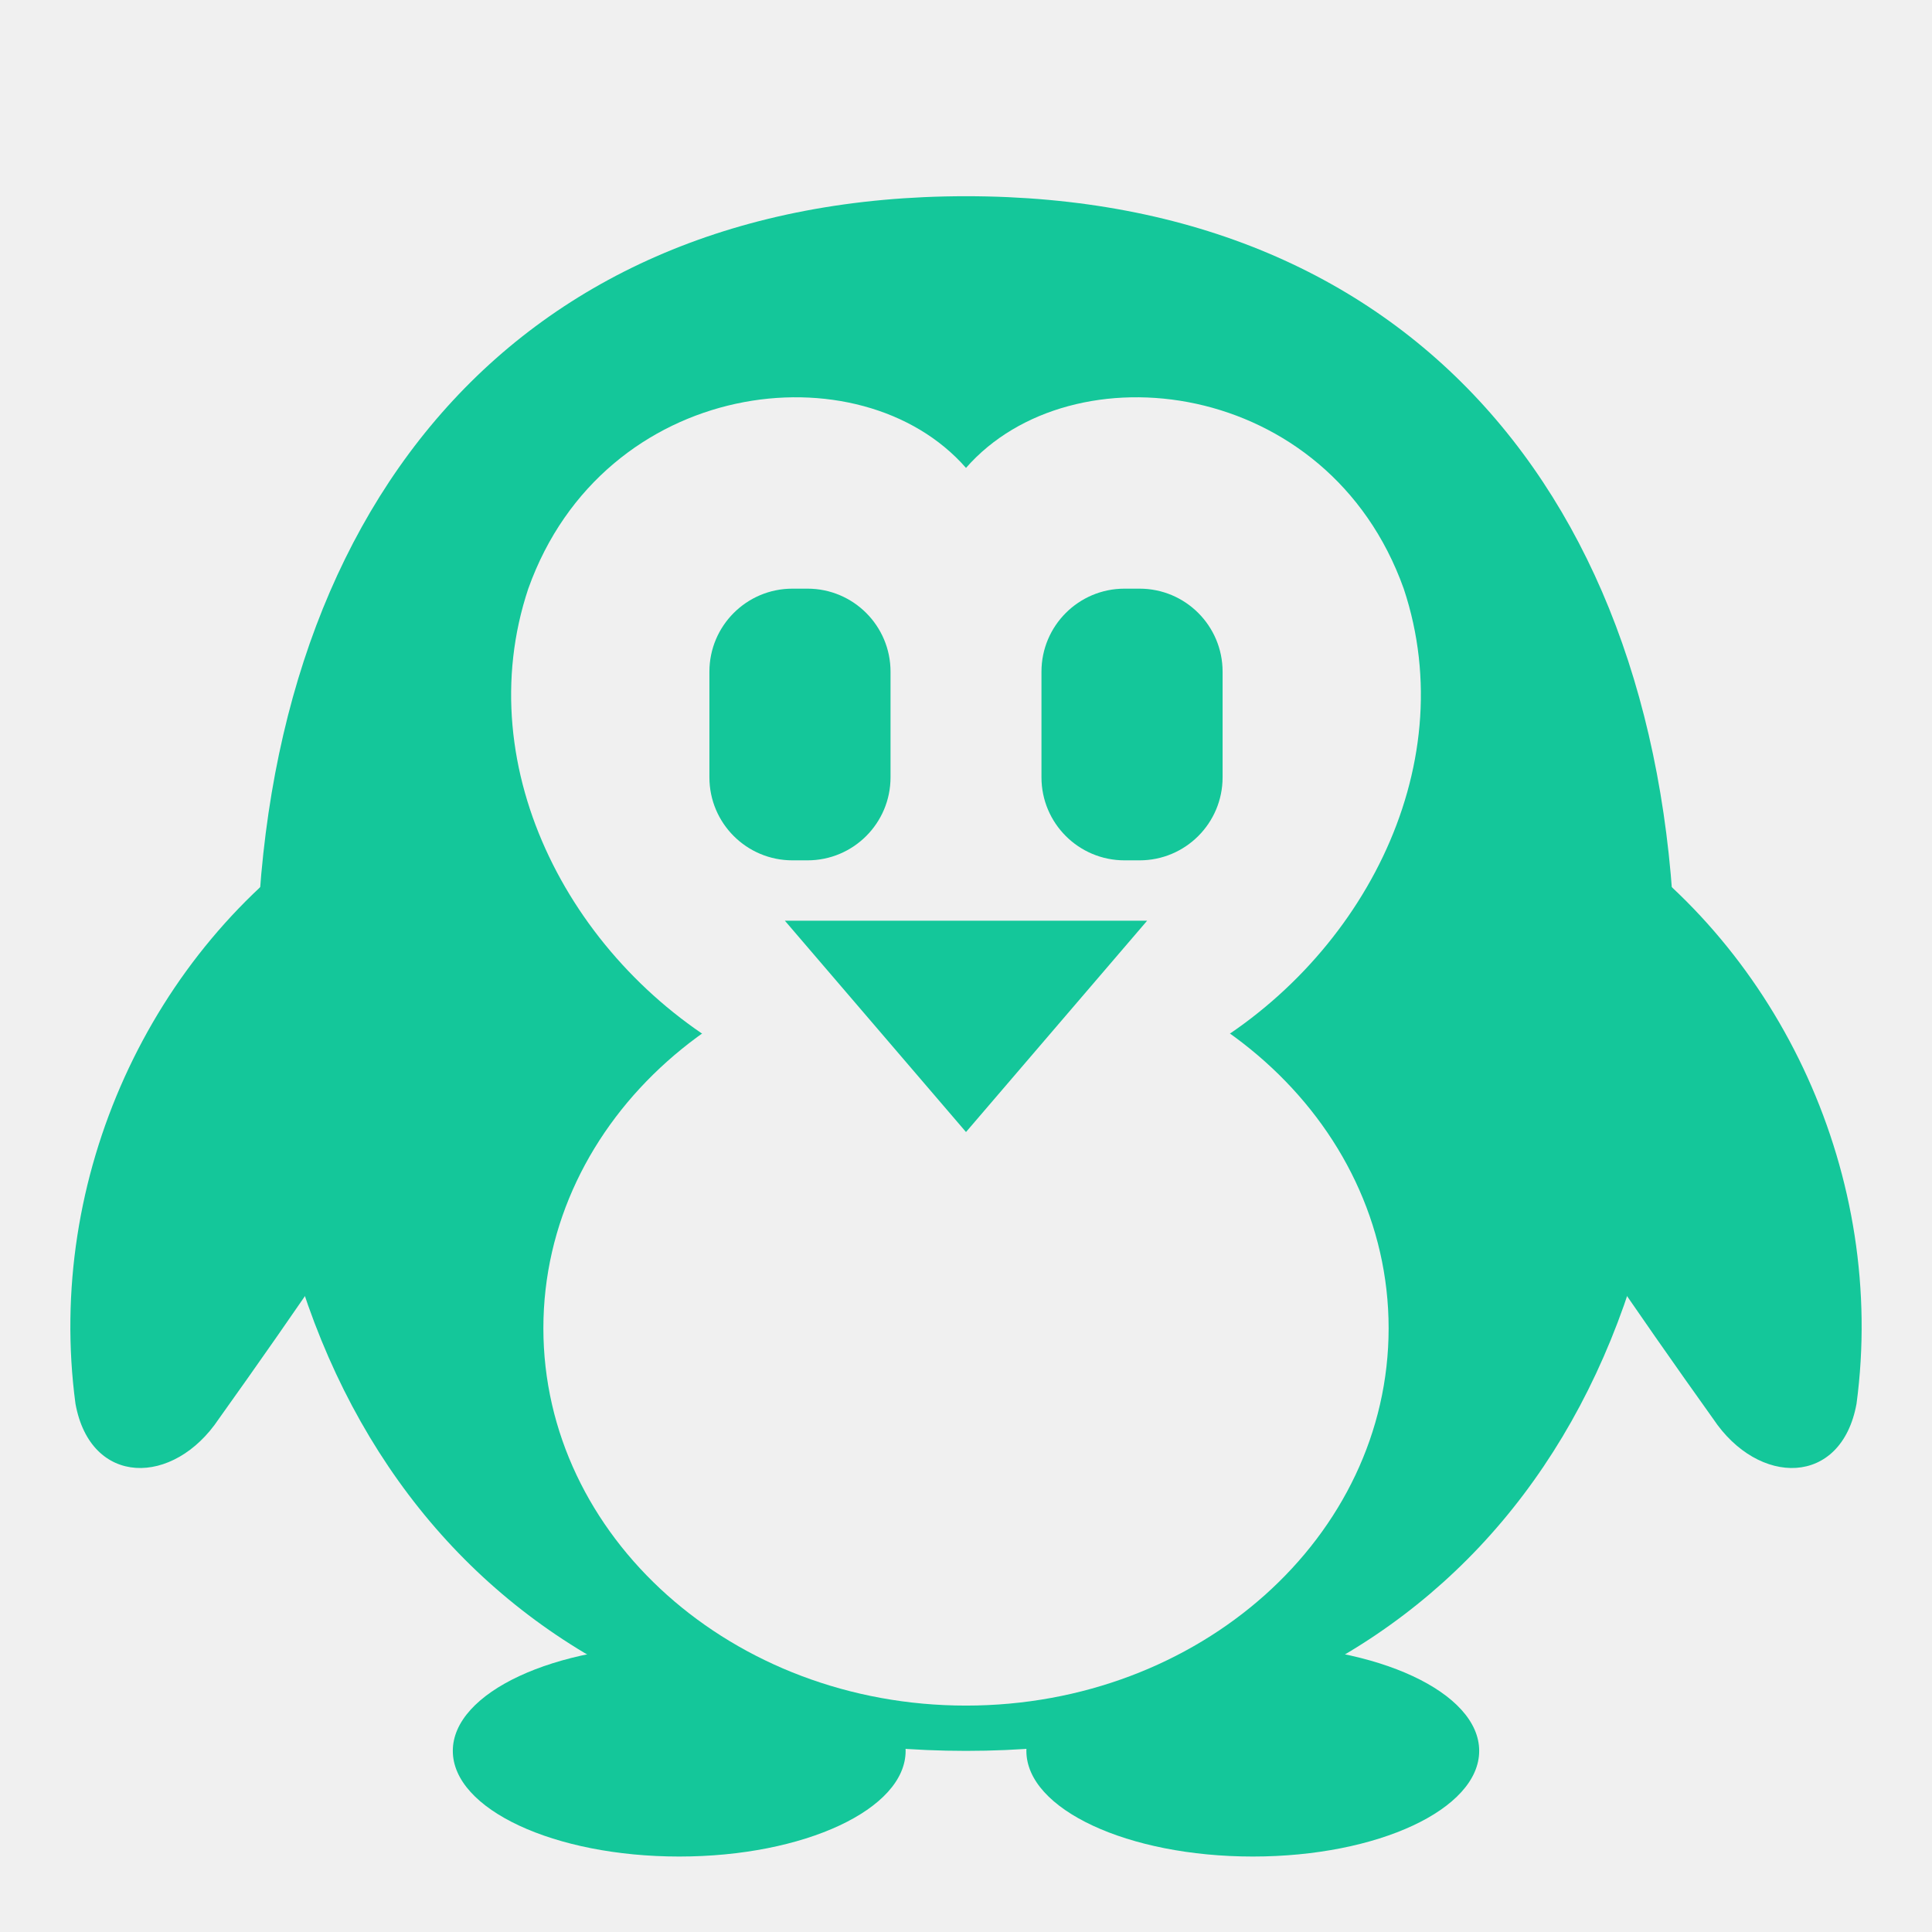
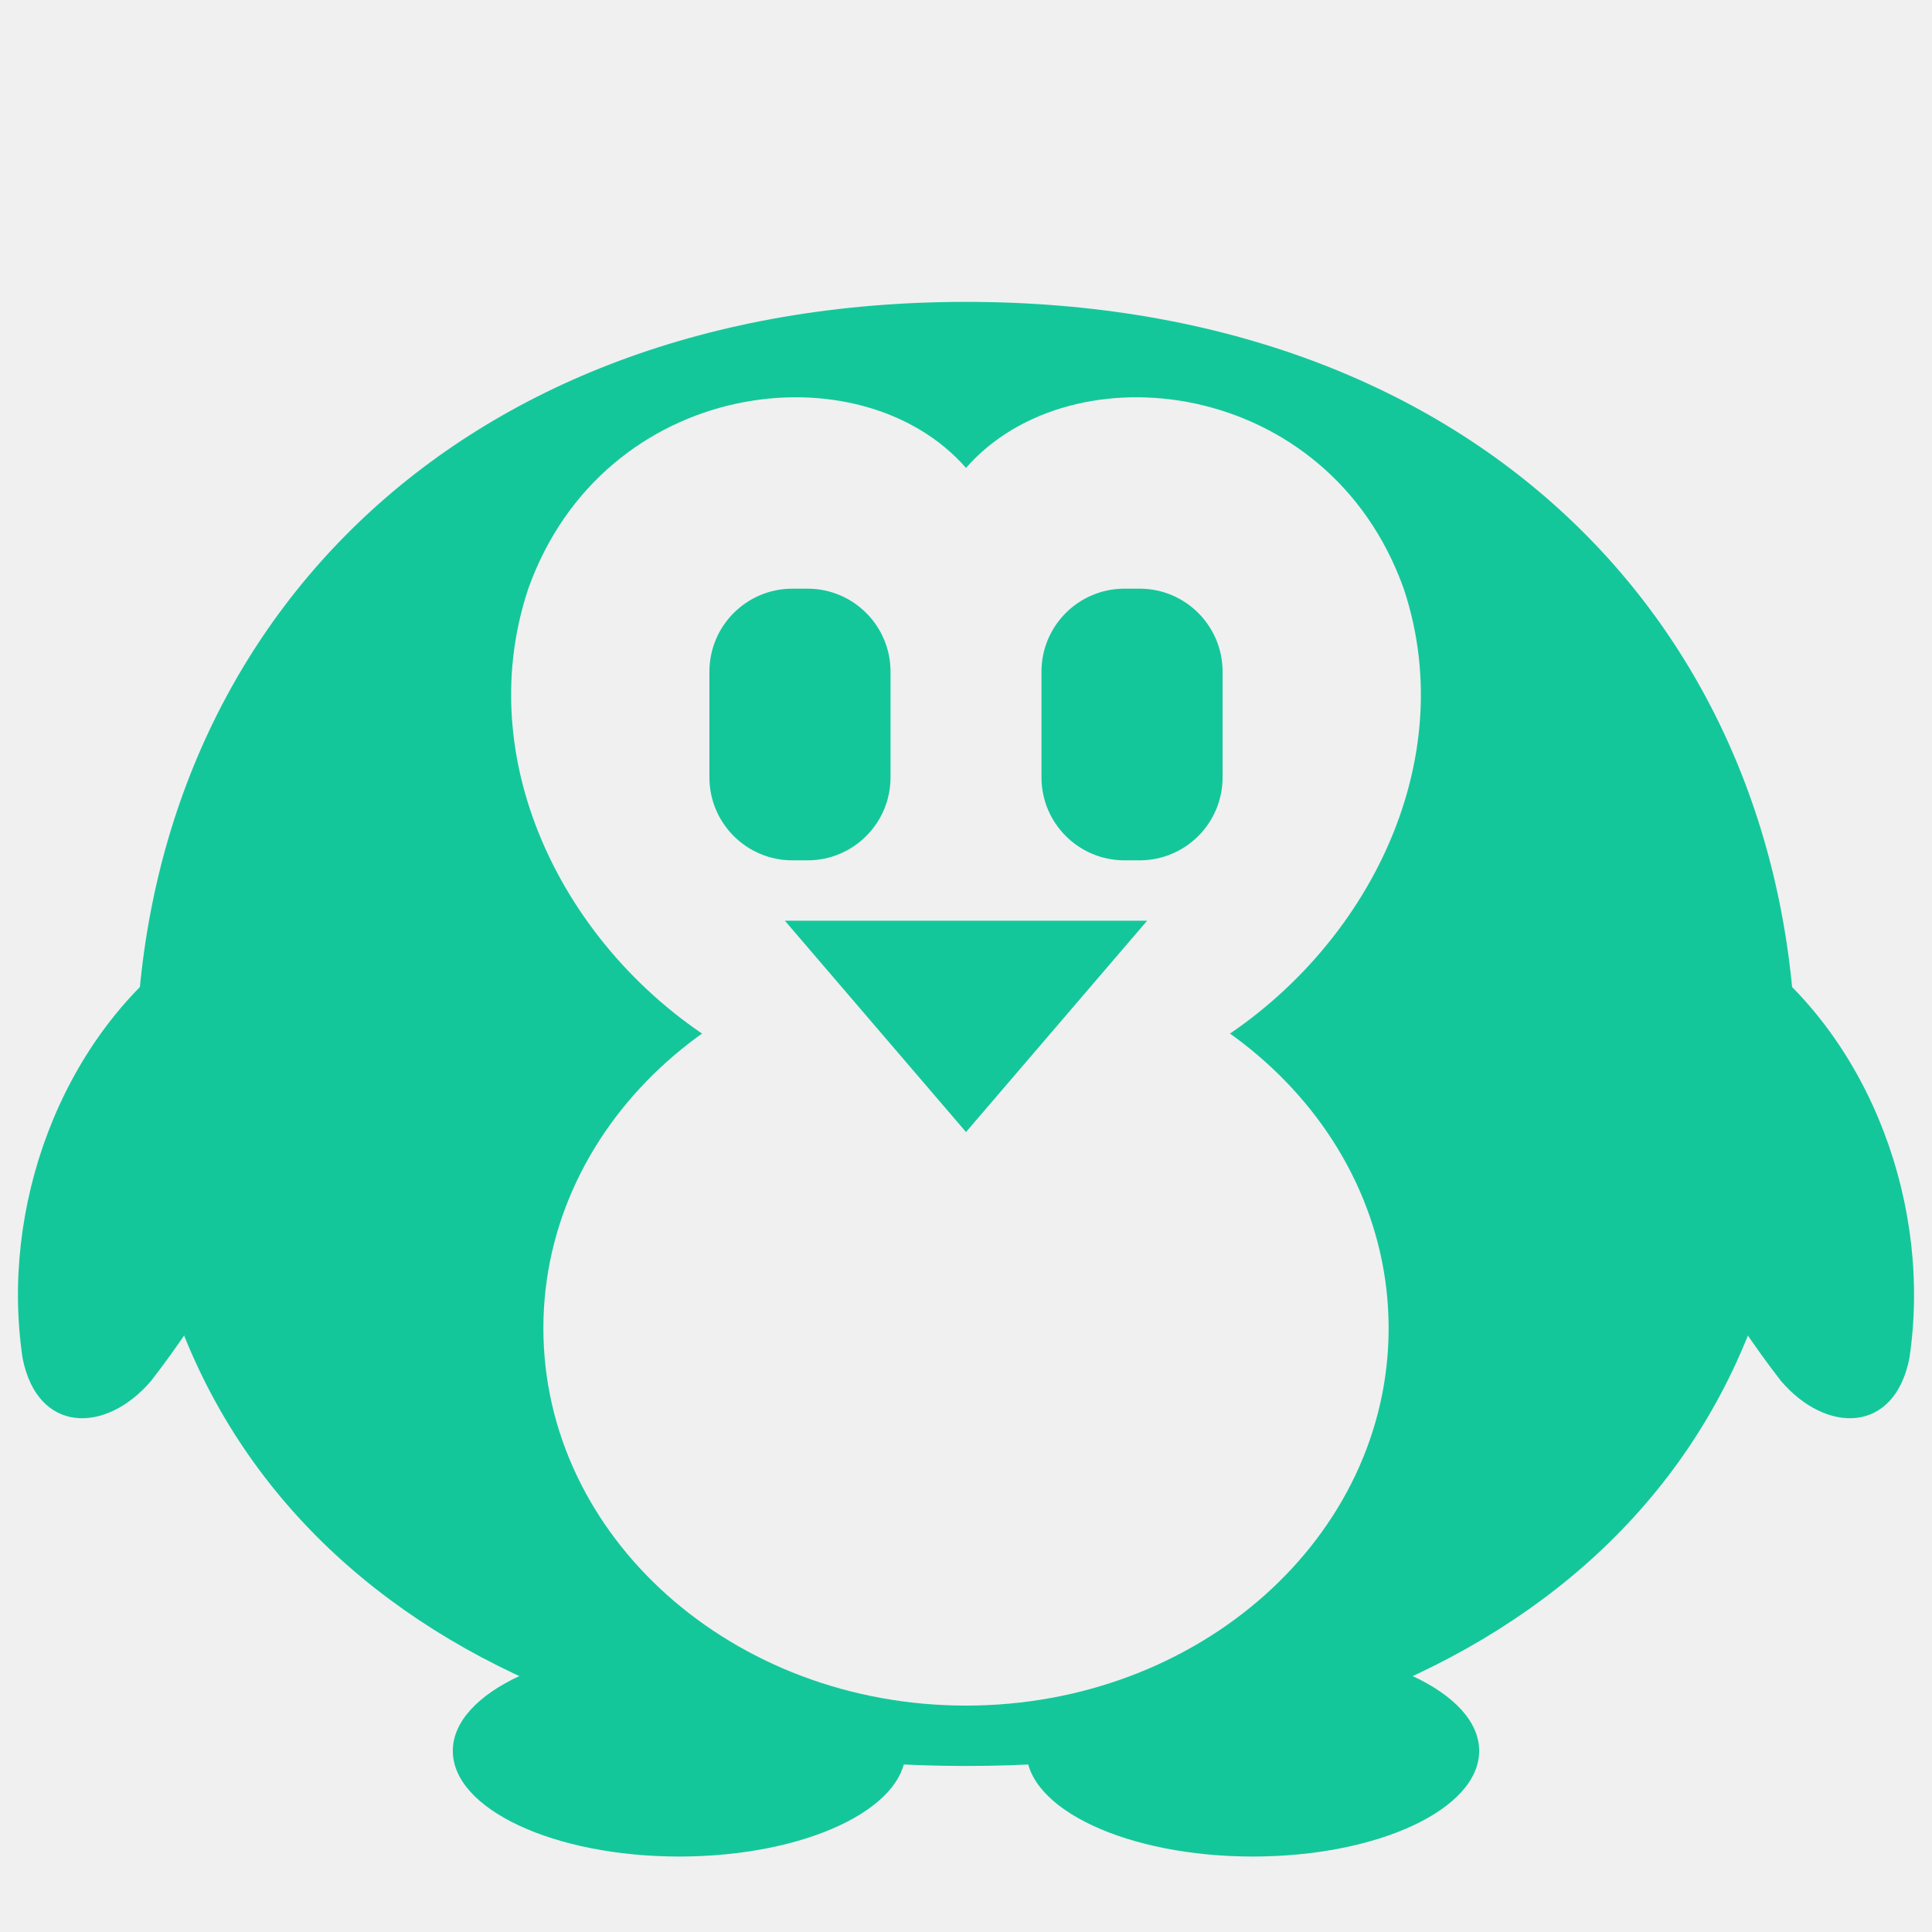
<svg xmlns="http://www.w3.org/2000/svg" viewBox="0 0 256 256" role="img" aria-labelledby="title">
  <defs>
    <mask id="gm" maskUnits="userSpaceOnUse" x="0" y="0" width="256" height="256">
      <rect width="256" height="256" fill="#fff" />
      <path d="M128 62C142 46 176 50 186 78C194 102 180 128 158 140C148 146 138 150 128 150C118 150 108 146 98 140C76 128 62 102 70 78C80 50 114 46 128 62Z" fill="#000" />
      <ellipse cx="128" cy="176" rx="56" ry="50" fill="#000" />
      <g fill="#fff">
        <rect x="94" y="78" width="24" height="36" rx="11" />
        <rect x="138" y="78" width="24" height="36" rx="11" />
        <path d="M104 122H152L128 150Z" />
      </g>
    </mask>
  </defs>
  <g fill="#14C79A" mask="url(#gm)">
-     <path d="M128 26C188 26 222 68 222 130C222 194 184 232 128 232C72 232 34 194 34 130C34 68 68 26 128 26Z" />
-     <path d="M44 110C20 126 6 156 10 186C12 197 23 197 29 188C39 174 50 158 60 142Z" />
-     <path d="M44 110C20 126 6 156 10 186C12 197 23 197 29 188C39 174 50 158 60 142Z" transform="translate(256 0) scale(-1 1)" />
+     <path d="M128 40C196 40 238 84 238 142C238 202 190 234 128 234C66 234 18 202 18 142C18 84 60 40 128 40Z" />
+     <path d="M24 126C8 138 0 160 3 180C5 190 14 190 20 183C27 174 34 162 40 150Z" />
+     <path d="M24 126C8 138 0 160 3 180C5 190 14 190 20 183C27 174 34 162 40 150Z" transform="translate(256 0) scale(-1 1)" />
    <ellipse cx="90" cy="232" rx="30" ry="14" />
    <ellipse cx="166" cy="232" rx="30" ry="14" />
  </g>
</svg>
